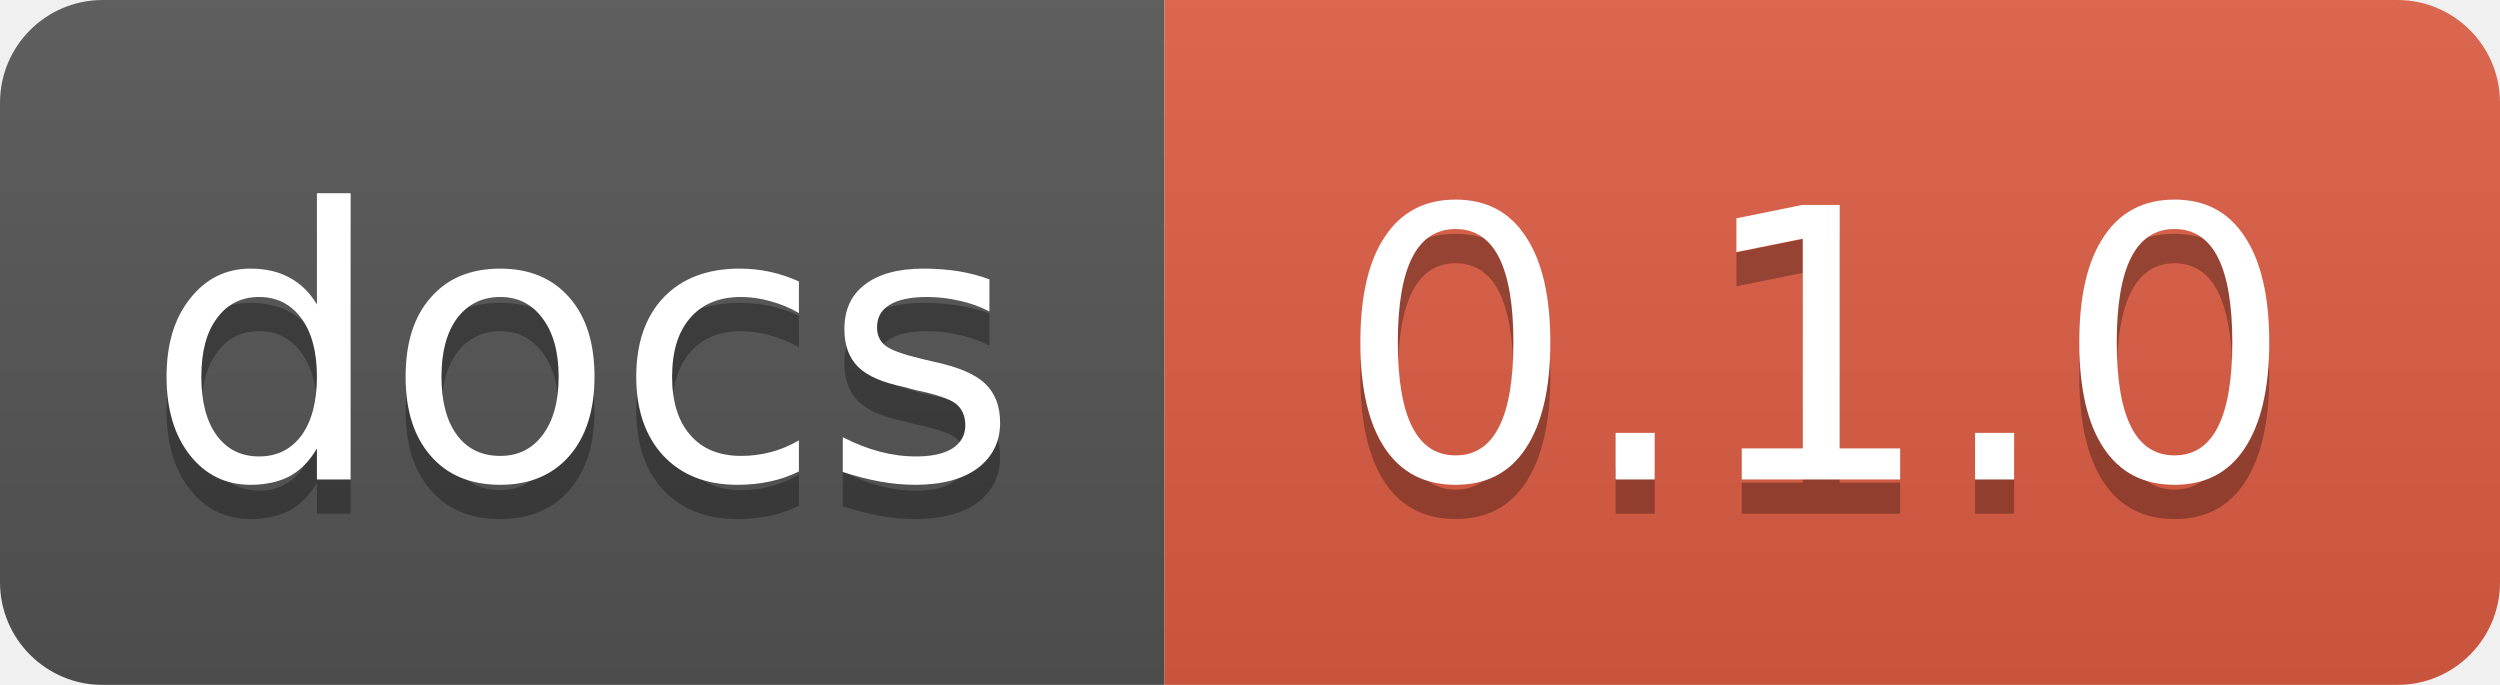
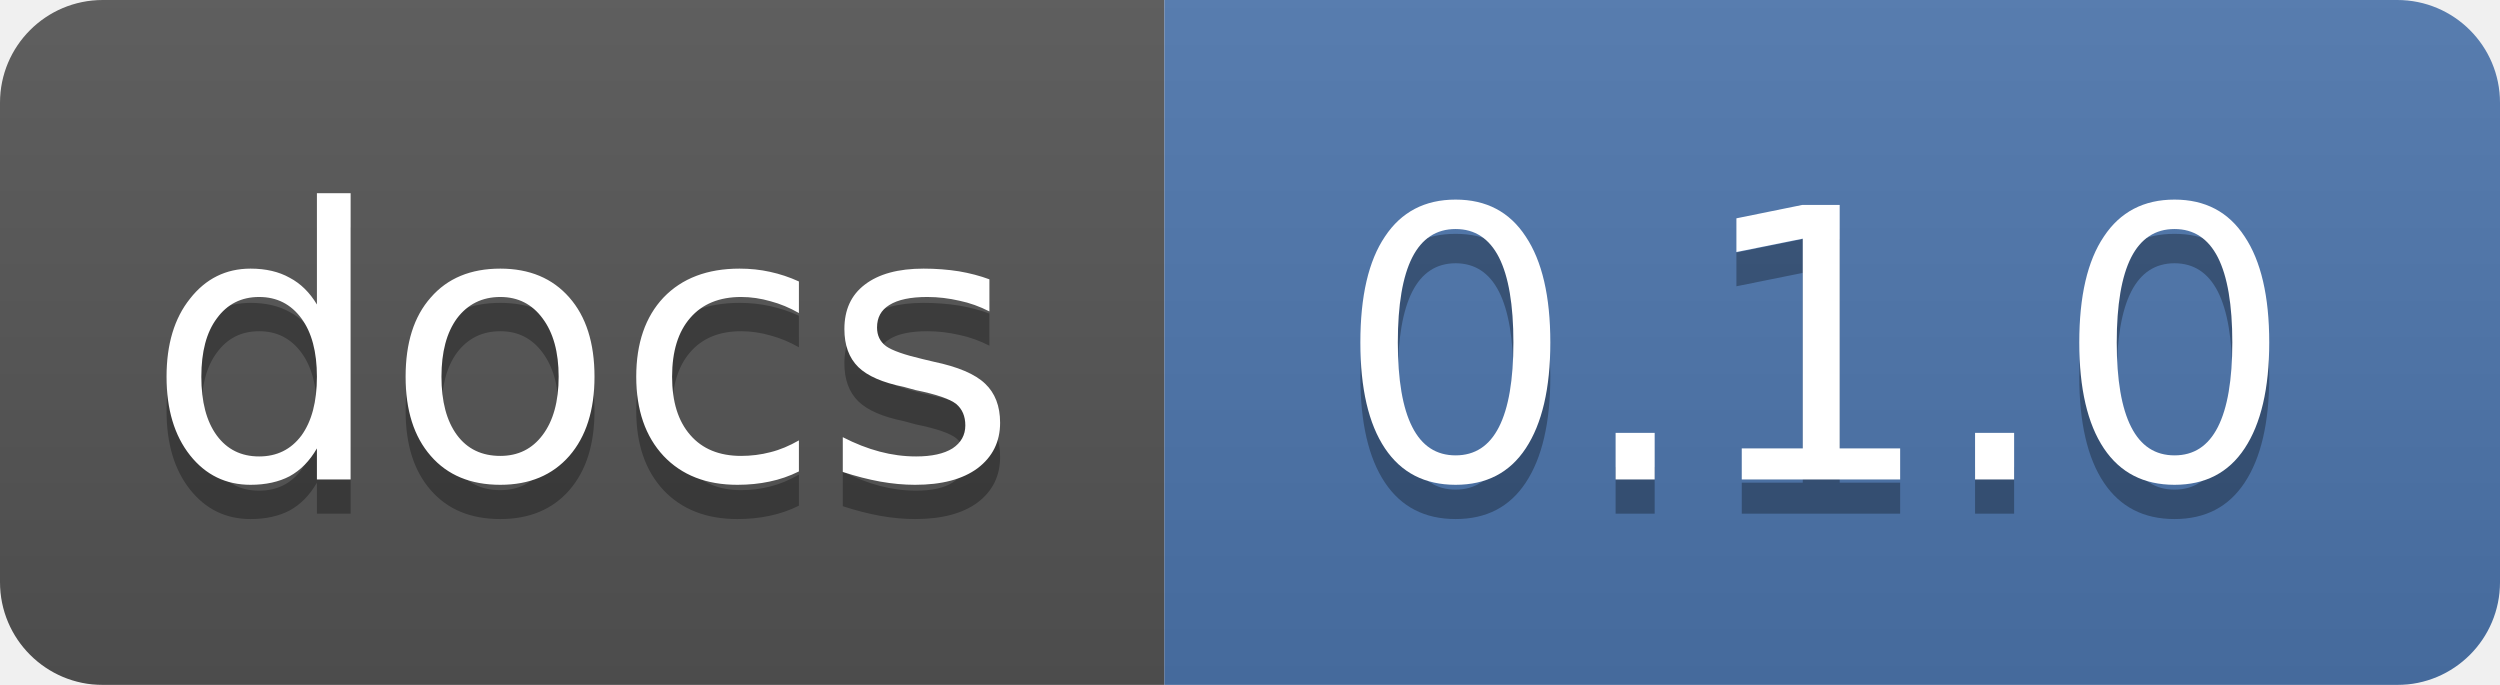
<svg xmlns="http://www.w3.org/2000/svg" width="73" height="20">
  <linearGradient id="smooth" x2="0" y2="100%">
    <stop offset="0" stop-color="#bbb" stop-opacity=".1" />
    <stop offset="1" stop-opacity=".1" />
  </linearGradient>
  <mask id="round">
    <rect width="73" height="20" rx="3" fill="#fff" />
  </mask>
  <g mask="url(#round)">
    <rect width="34" height="20" fill="#555" />
-     <rect x="34" width="39" height="20" fill="#e05d44" />
+     <rect x="34" width="39" height="20" fill="#4d76ae" />
    <rect width="73" height="20" fill="url(#smooth)" />
  </g>
  <g fill="#fff" text-anchor="middle" font-family="DejaVu Sans,Verdana,Geneva,sans-serif" font-size="11">
    <text x="17" y="15" fill="#010101" fill-opacity=".3">docs</text>
    <text x="17" y="14">docs</text>
    <text x="53" y="15" fill="#010101" fill-opacity=".3">0.1.0</text>
    <text x="53" y="14">0.1.0</text>
  </g>
</svg>
